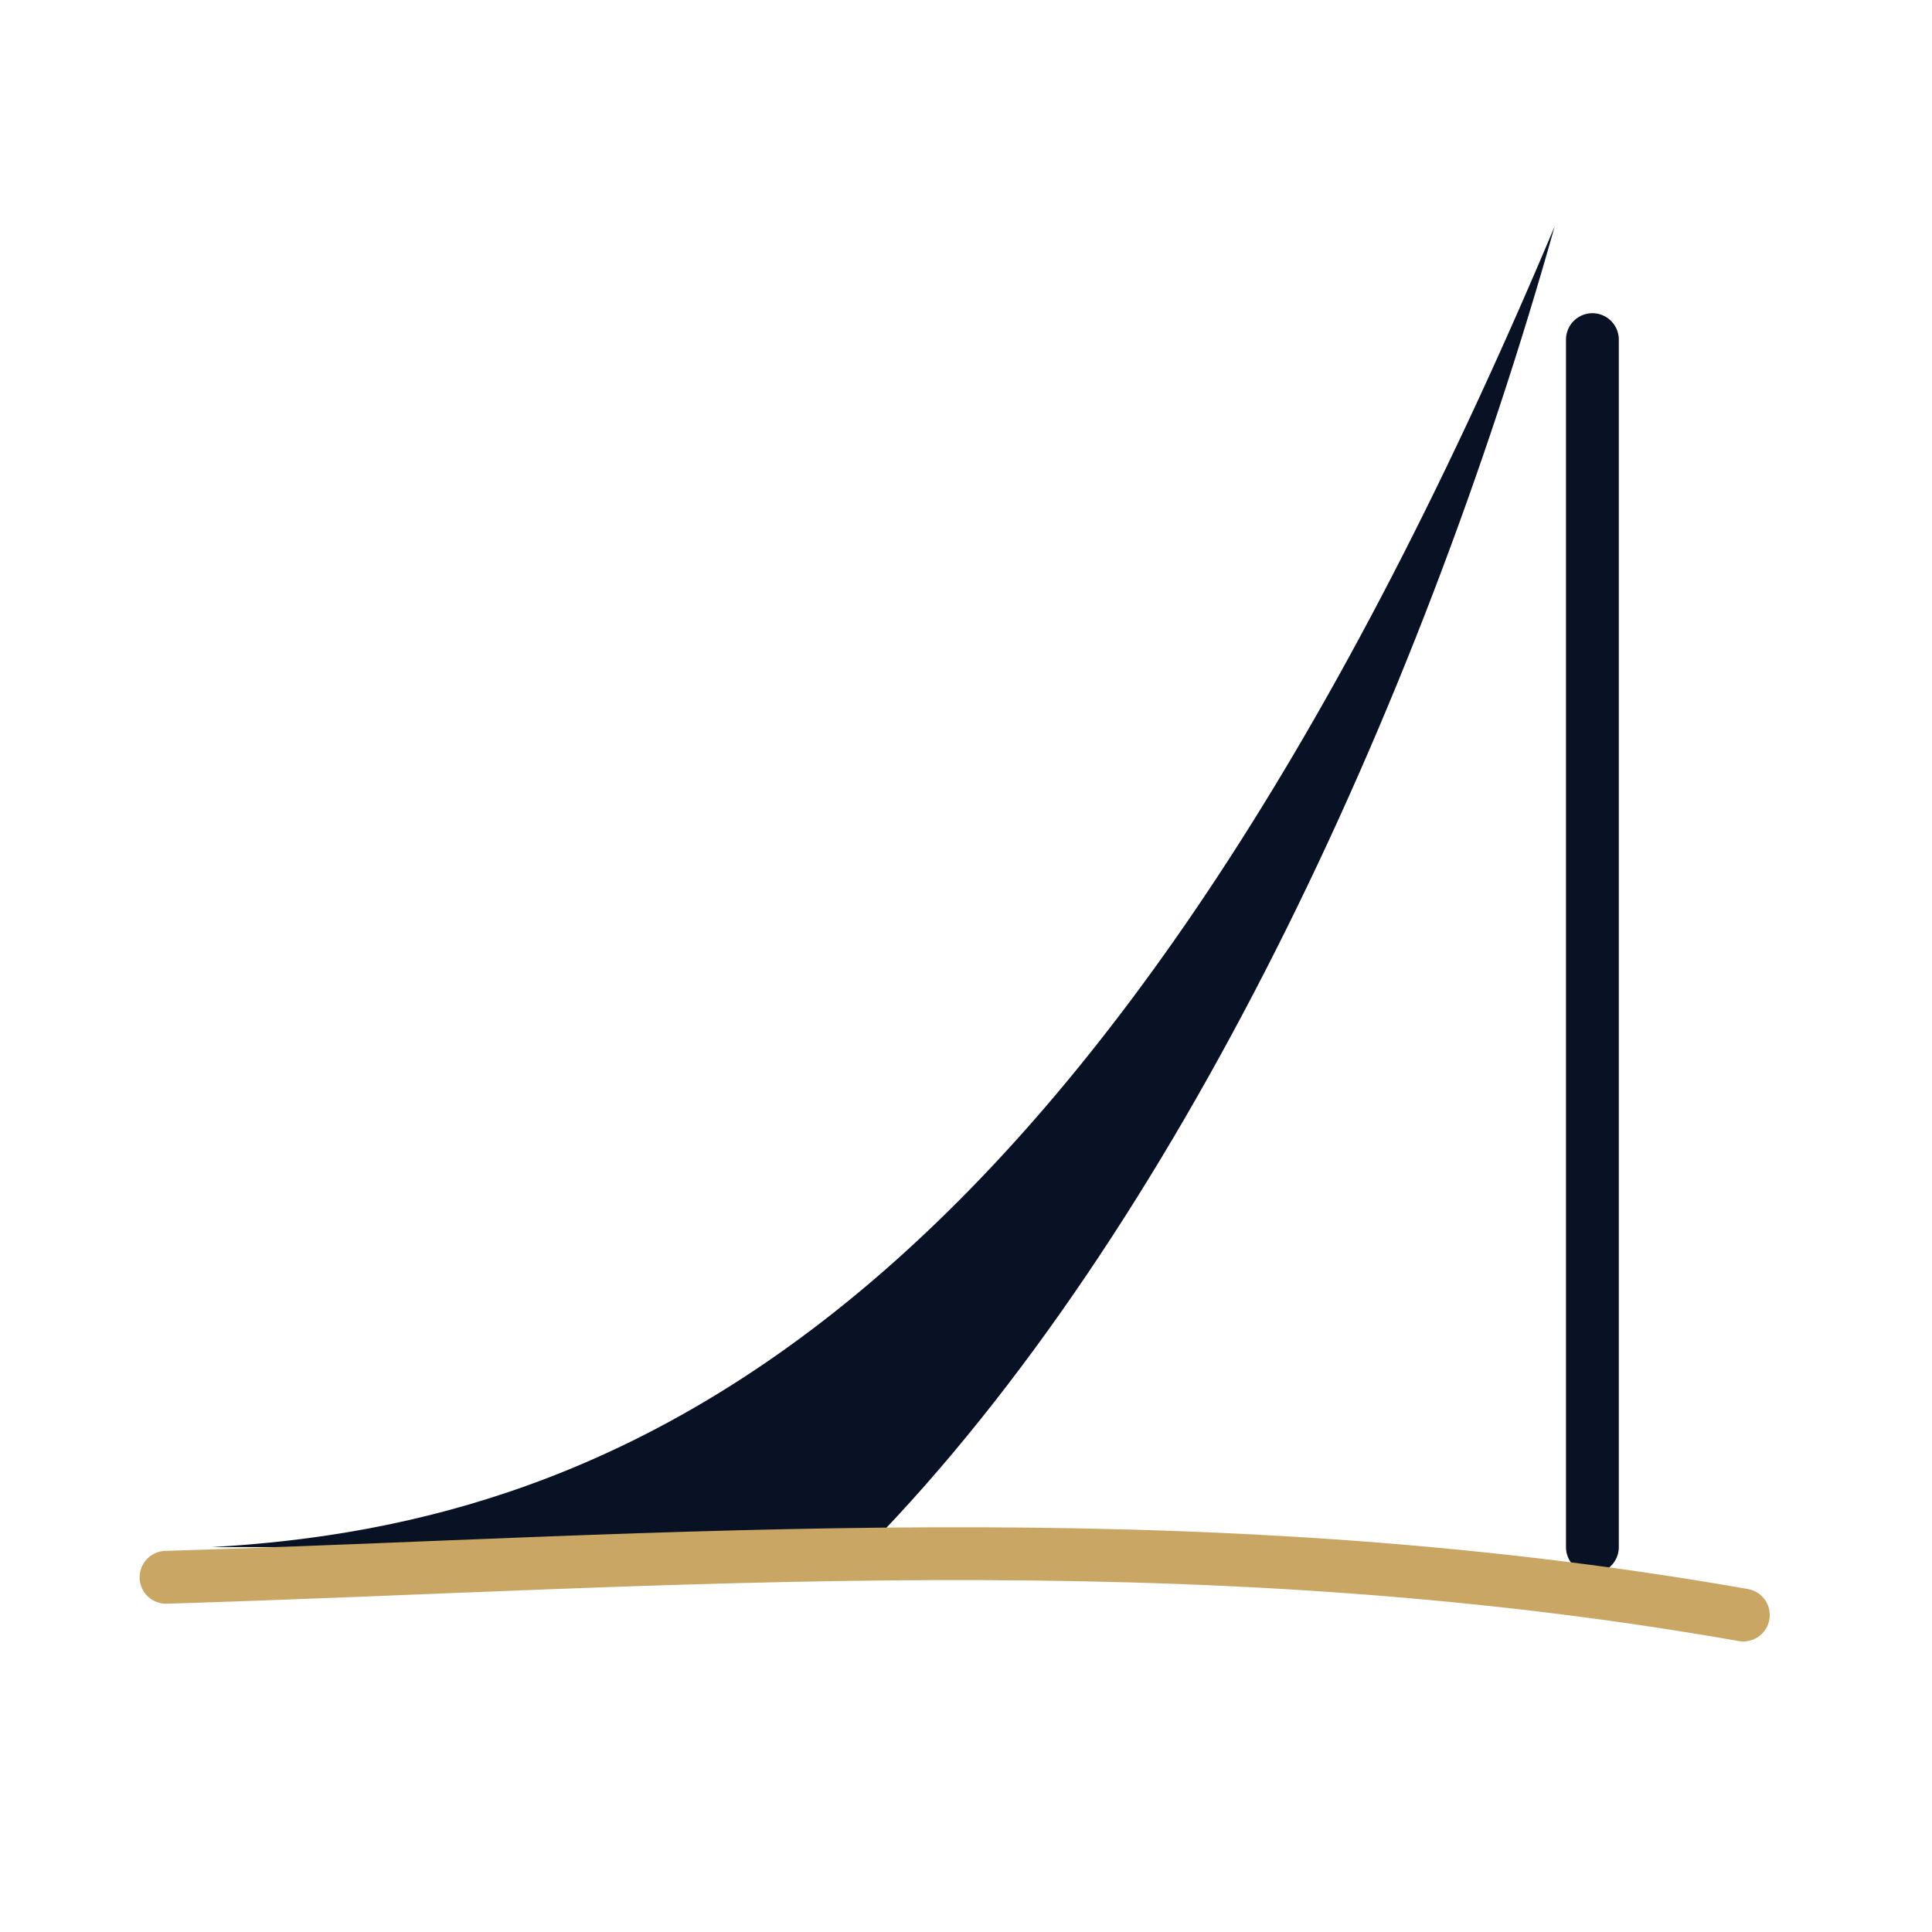
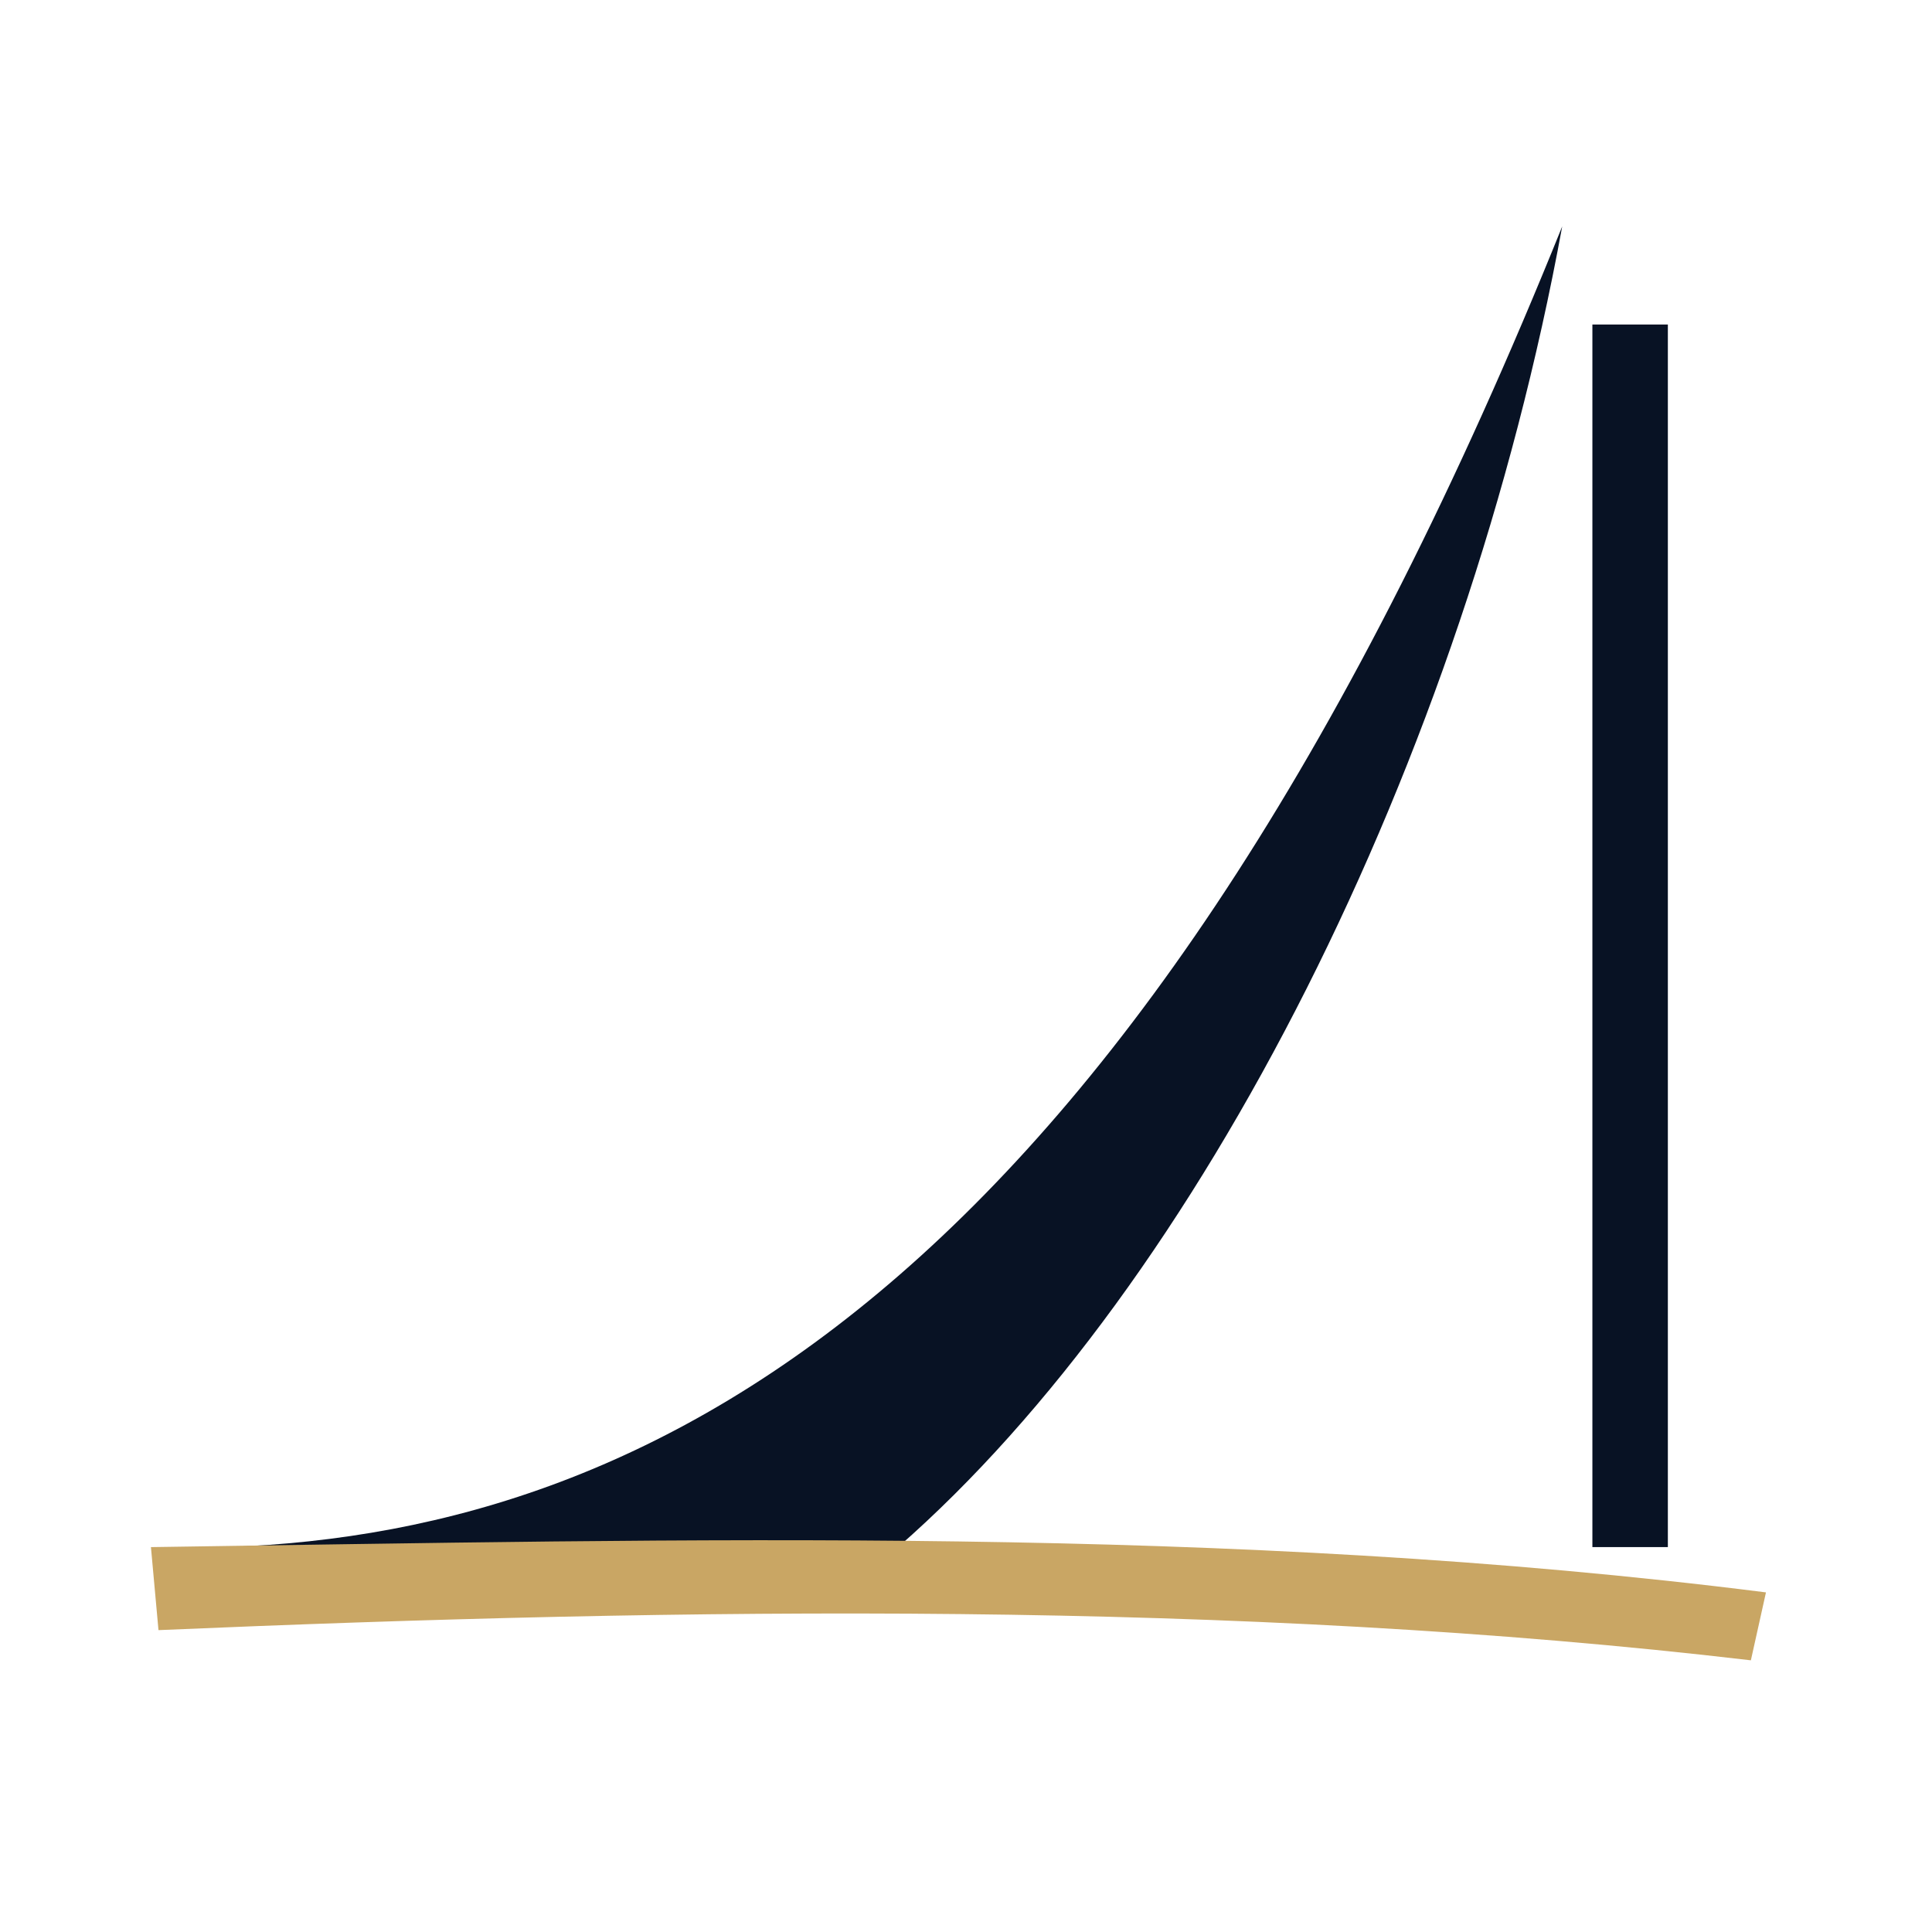
<svg xmlns="http://www.w3.org/2000/svg" viewBox="0 0 256 256" fill="none">
-   <path fill="#081224" d="M28 205 C82 202 145 175 206 30 C188 94 156 163 115 205 Z" />
-   <path stroke="#081224" stroke-linecap="round" stroke-width="7" d="M211 45 L211 205" />
-   <path stroke="#C9A664" stroke-linecap="round" stroke-width="7" d="M22 209 C88 207 157 201 231 214" />
+   <path fill="#081224" d="M30 205 C88 203 151 169 207 30 C194 101 159 170 119 205 Z M211 43 H221 V205 H211 Z" />
+   <path fill="#C9A664" d="M20 205 C91 204 163 202 234 211 L232 220 C164 212 91 213 21 216 Z" />
</svg>
